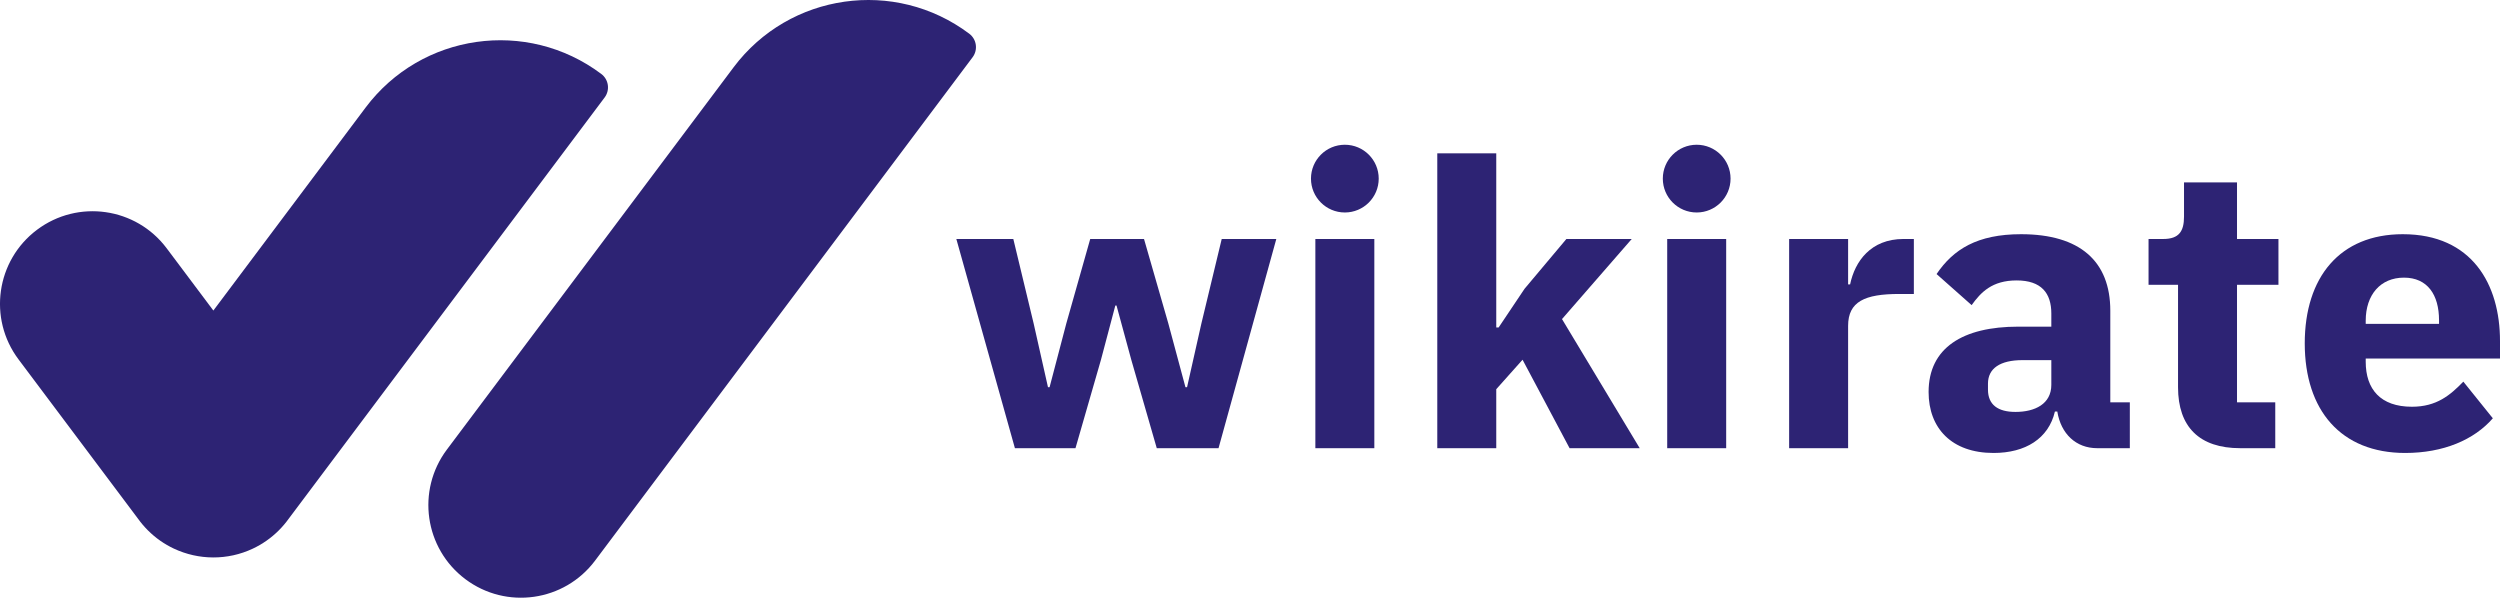
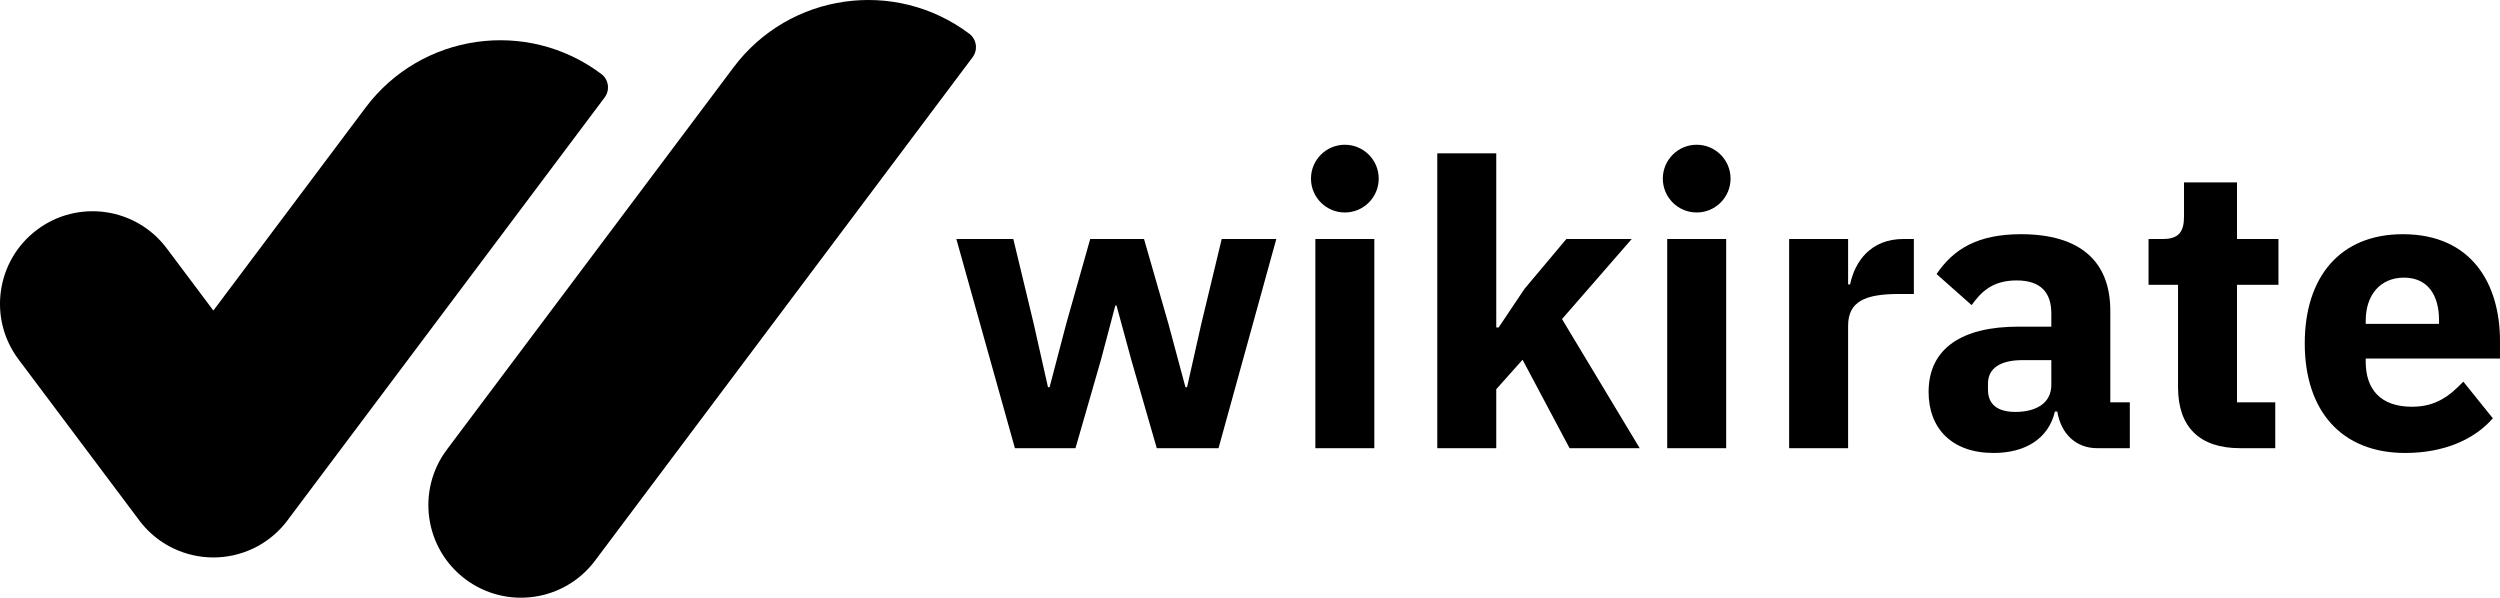
<svg xmlns="http://www.w3.org/2000/svg" id="Ebene_2" viewBox="0 0 2509.58 600">
  <defs>
-     <style>.cls-1{fill:#2d2374;}</style>
+     <style>.cls-1{fill:#000000;}</style>
  </defs>
  <g id="Logo">
    <path class="cls-1" d="m960,239.9h57.2l20.4,84.8,14.4,64h1.6l16.8-64,24-84.8h54l24.4,84.8,17.2,64h1.6l14.4-64,20.4-84.8h54.8l-58,210h-62l-25.6-88.8-14.8-54.4h-1.2l-14.4,54.4-25.6,88.8h-60.8l-58.8-210Z" />
    <path class="cls-1" d="m1320.4,239.9h59.2v210h-59.2v-210Zm63.6-60.6c0,18.78-15.22,34-34,34s-34-15.22-34-34,15.22-34,34-34,34,15.22,34,34Z" />
    <path class="cls-1" d="m1442.79,153.9h59.2v174.8h2.4l26-38.8,42-50h65.6l-70,80.4,78,129.6h-70.4l-47.2-88.8-26.4,29.6v59.2h-59.2V153.9Z" />
    <path class="cls-1" d="m1673.59,239.9h59.2v210h-59.2v-210Zm63.6-60.6c0,18.78-15.22,34-34,34s-34-15.22-34-34,15.22-34,34-34,34,15.22,34,34Z" />
    <path class="cls-1" d="m1795.99,449.9v-210h59.2v45.6h2c4.8-23.2,20.8-45.6,53.6-45.6h10.4v55.2h-14.8c-34.4,0-51.2,7.6-51.2,32v122.8h-59.2Z" />
    <path class="cls-1" d="m2105.19,449.9c-21.2,0-36.4-14.4-40-36.8h-2.4c-6.4,27.2-29.6,41.6-61.6,41.6-42,0-65.2-24.8-65.2-61.2,0-44.4,34.4-65.6,90-65.6h33.2v-13.2c0-20.4-10-33.2-34.8-33.2s-36,12-45.2,24.8l-35.2-31.2c16.8-24.8,40.8-40,84.8-40,59.2,0,89.6,27.2,89.6,76.8v92h19.6v46h-32.8Zm-46-63.6v-24.8h-28.8c-22.8,0-34.8,8.4-34.8,23.6v6c0,15.2,10,22.4,27.6,22.4,19.6,0,36-8,36-27.2Z" />
    <path class="cls-1" d="m2248.78,449.9c-40.8,0-62.4-21.2-62.4-61.2v-102.8h-29.6v-46h14.8c16,0,20.8-8,20.8-22.4v-34.4h53.2v56.8h41.6v46h-41.6v118h38.4v46h-35.2Z" />
    <path class="cls-1" d="m2313.58,344.7c0-66.4,35.2-109.6,98.4-109.6,69.6,0,97.6,50.4,97.6,107.2v17.6h-134.8v3.2c0,27.6,14.8,45.2,46.4,45.2,24.8,0,38.4-11.6,51.6-25.2l29.6,36.8c-18.8,21.6-49.6,34.8-88,34.8-64.4,0-100.8-42.8-100.8-110Zm61.2-22.8v3.2h73.6v-3.6c0-25.6-11.6-42.8-35.2-42.8s-38.4,17.2-38.4,43.2Z" />
    <path class="cls-1" d="m972.94,33.81c-74.66-56-180.59-40.87-236.58,33.8l-287.76,383.68c-30.8,41.07-22.48,99.32,18.59,130.12,41.06,30.8,99.32,22.48,130.12-18.59L976.32,57.47c5.6-7.47,4.09-18.06-3.38-23.66Z" />
    <path class="cls-1" d="m37.18,230.64c41.07-30.8,99.32-22.48,130.12,18.59l46.88,62.5,152.79-203.72c56-74.66,161.92-89.8,236.59-33.8,7.47,5.6,8.98,16.19,3.38,23.66l-317.1,422.8c-2.96,4.14-6.29,8.07-9.98,11.75-7.72,7.72-16.56,13.85-26.07,18.32-25.39,11.99-54.53,11.6-79.21,0-9.51-4.47-18.35-10.59-26.07-18.32-3.69-3.68-7.02-7.61-9.98-11.75L18.59,360.76c-30.8-41.06-22.48-99.32,18.59-130.12Z" />
  </g>
</svg>
